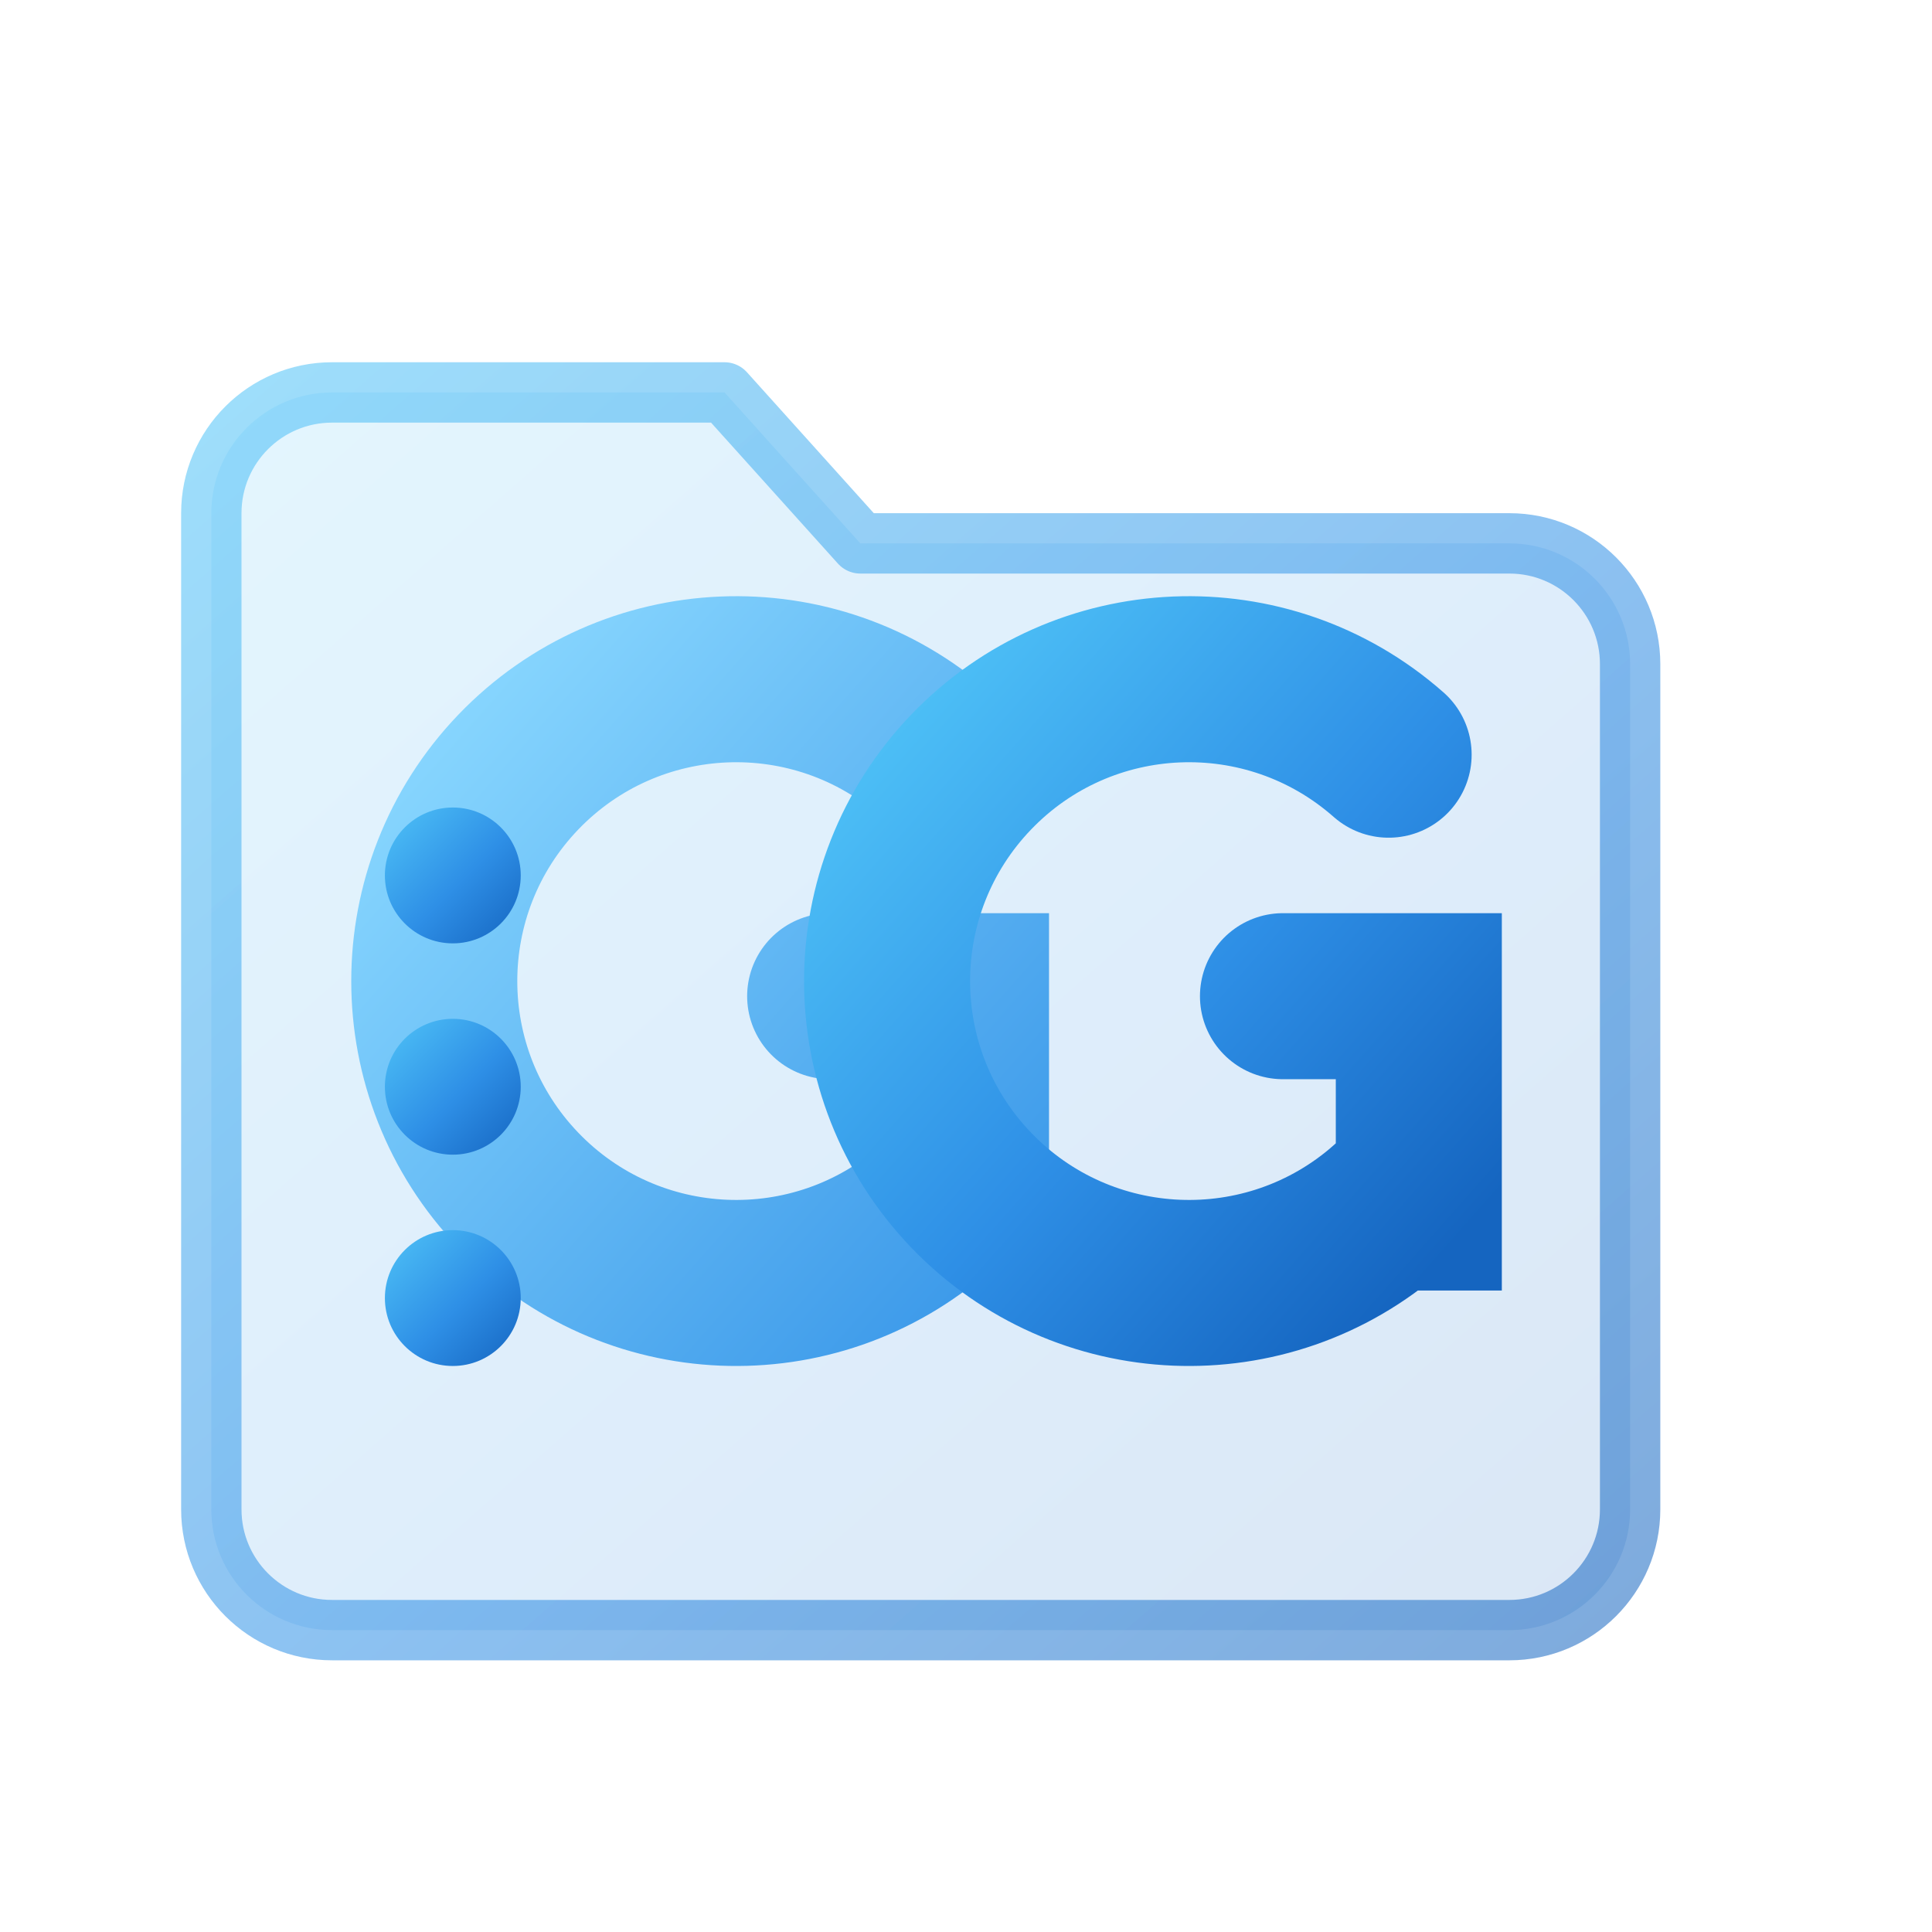
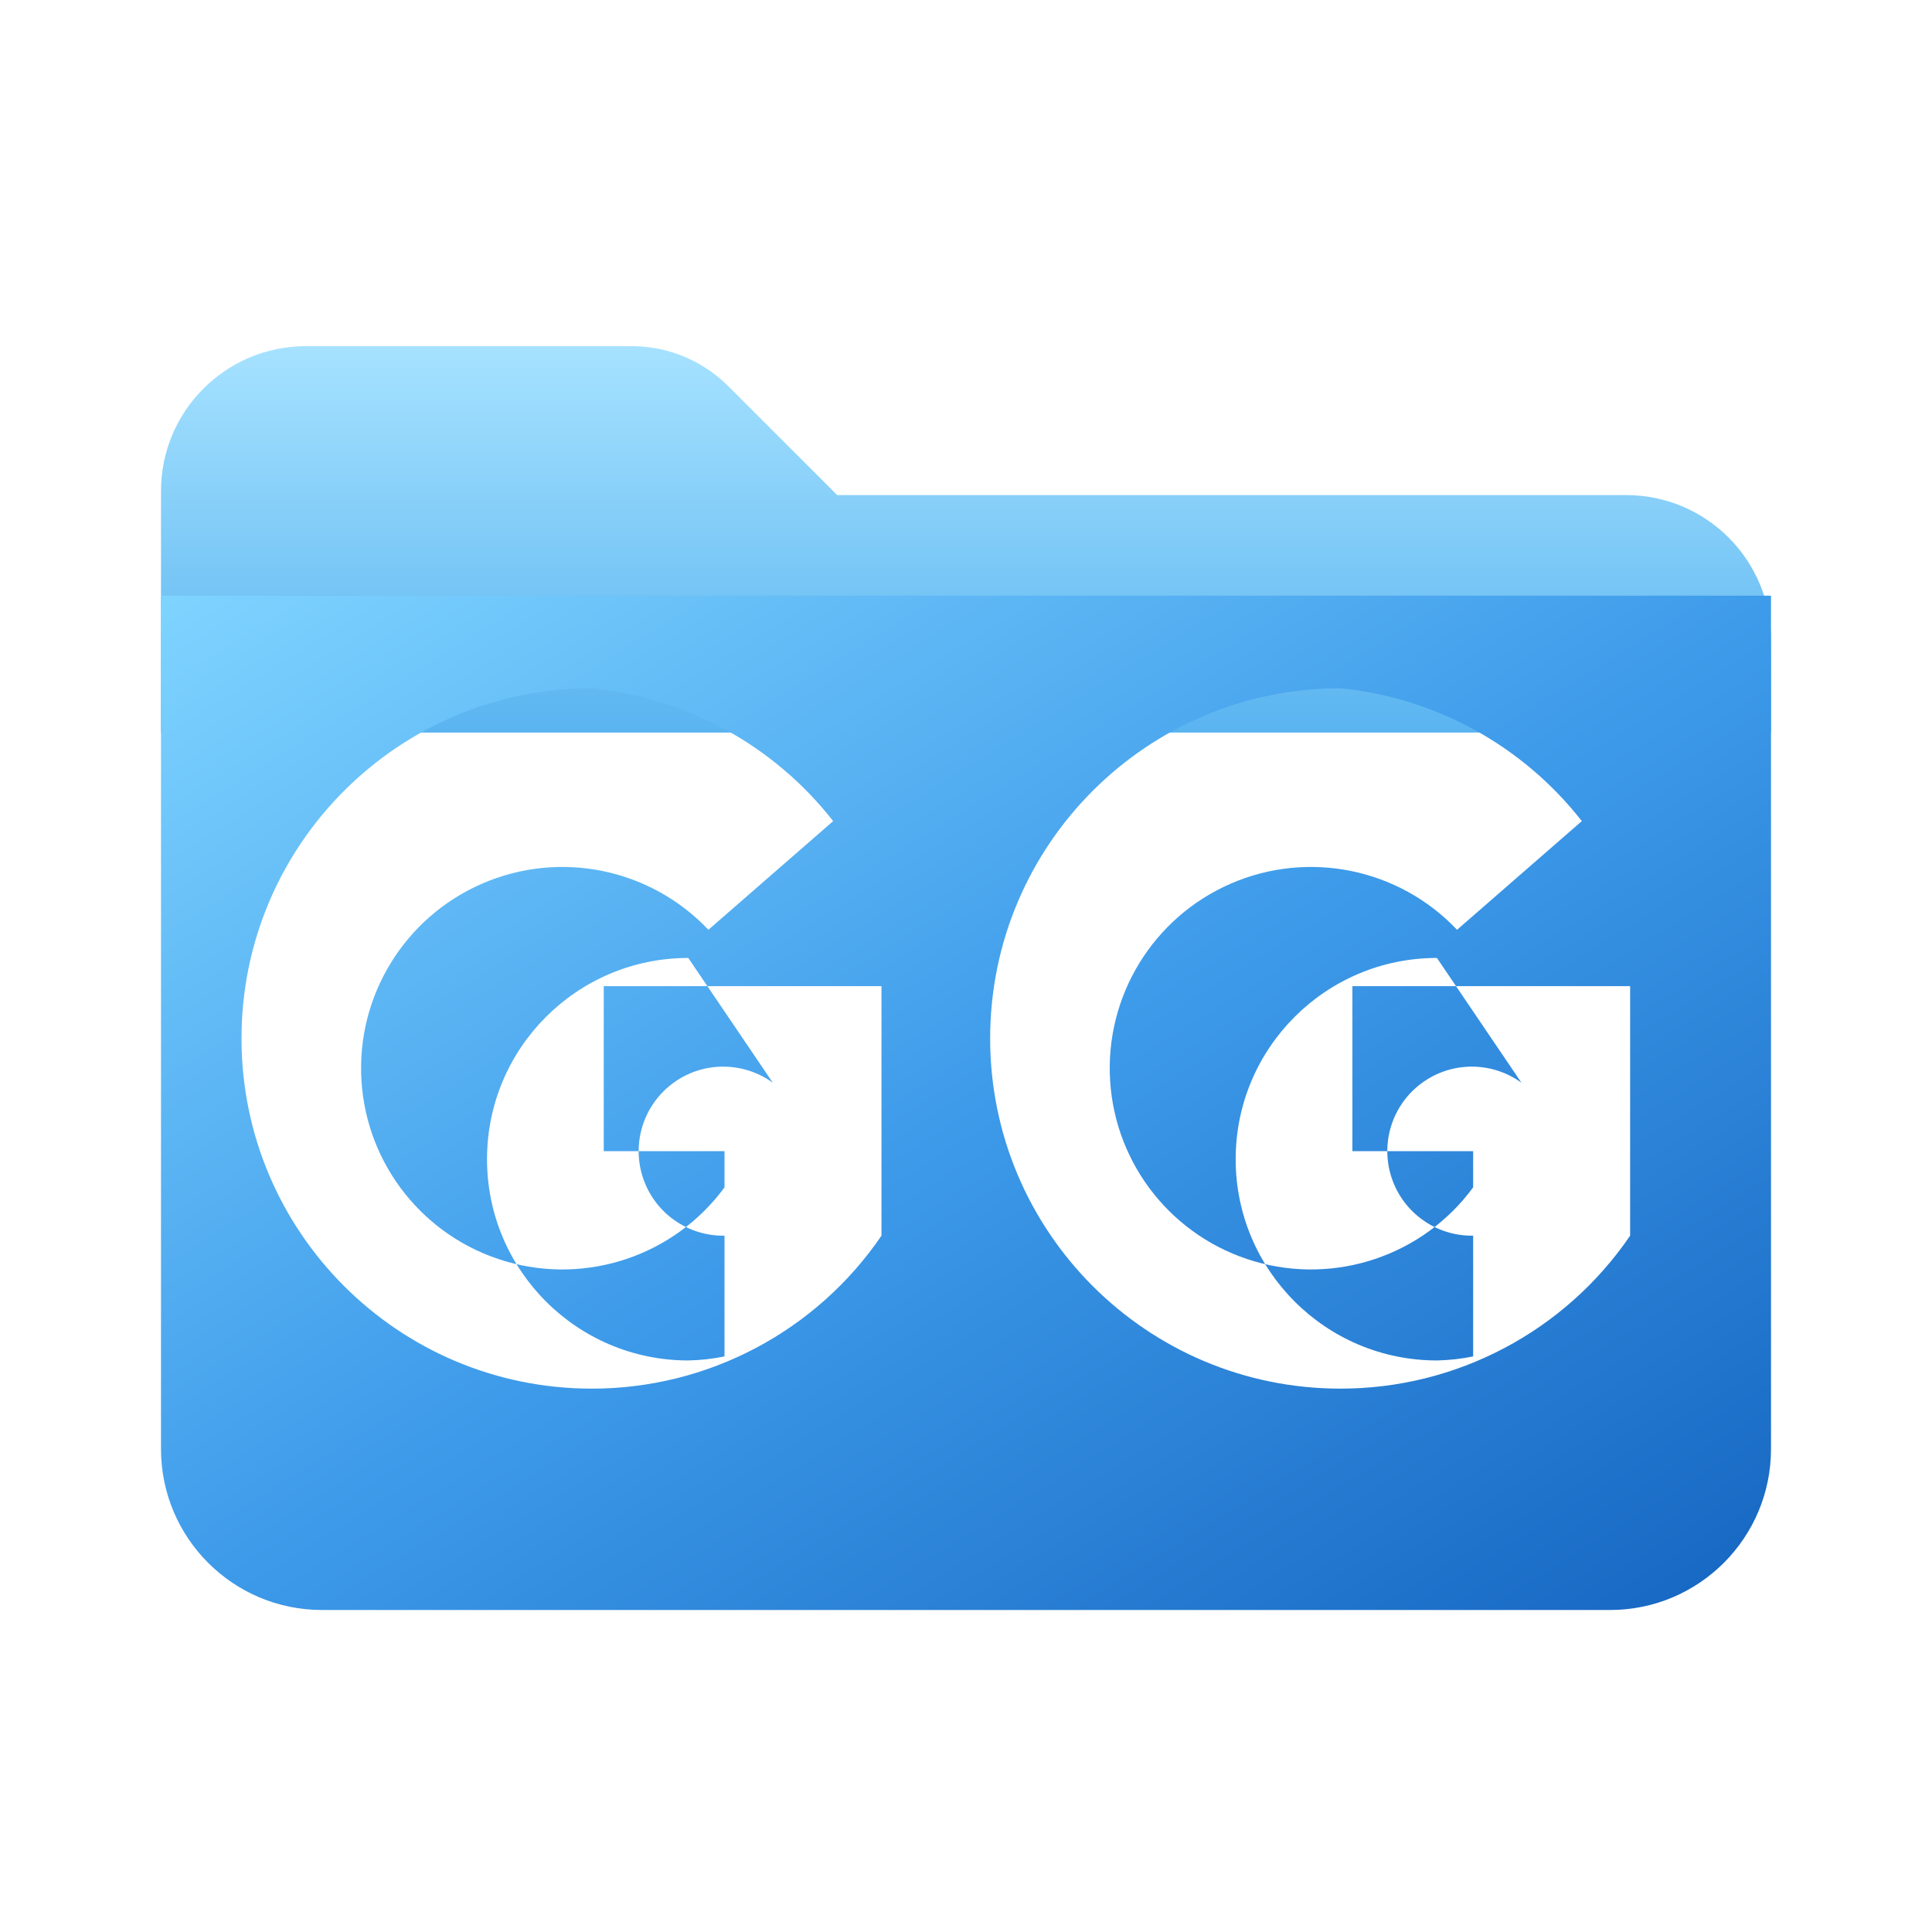
- <svg xmlns="http://www.w3.org/2000/svg" viewBox="0 0 128 128" width="128" height="128" role="img" aria-label="GG Groups">
+ <svg xmlns="http://www.w3.org/2000/svg" viewBox="0 0 24 24" width="128" height="128" role="img" aria-label="GG Groups">
  <defs>
    <linearGradient id="gg" x1="0" y1="0" x2="1" y2="1">
-       <stop offset="0" stop-color="#4FC3F7" />
-       <stop offset="0.55" stop-color="#2E8FE6" />
+       <stop offset="0" stop-color="#7FD4FF" />
+       <stop offset="0.5" stop-color="#3E9BEA" />
      <stop offset="1" stop-color="#1565C0" />
    </linearGradient>
-     <linearGradient id="ggSoft" x1="0" y1="0" x2="1" y2="1">
-       <stop offset="0" stop-color="#8AD8FF" />
-       <stop offset="1" stop-color="#3E9BEA" />
+     <linearGradient id="ggTab" x1="0" y1="0" x2="0" y2="1">
+       <stop offset="0" stop-color="#A6E2FF" />
+       <stop offset="1" stop-color="#5AB4F0" />
    </linearGradient>
  </defs>
-   <path fill="url(#gg)" opacity="0.16" d="M14 34a8 8 0 0 1 8-8h26l9 10h43a8 8 0 0 1 8 8v56a8 8 0 0 1-8 8H22a8 8 0 0 1-8-8z" />
-   <path fill="none" stroke="url(#gg)" stroke-width="4" stroke-linejoin="round" opacity="0.55" d="M14 34a8 8 0 0 1 8-8h26l9 10h43a8 8 0 0 1 8 8v56a8 8 0 0 1-8 8H22a8 8 0 0 1-8-8z" />
-   <g fill="none" stroke-linecap="round" stroke-width="11">
-     <path stroke="url(#ggSoft)" d="M62 50a20 20 0 1 0 0 30h2V66h-9" />
-     <path stroke="url(#gg)" d="M92 50a20 20 0 1 0 0 30h2V66h-9" />
-   </g>
-   <g fill="url(#gg)">
-     <circle cx="30" cy="58" r="4.5" />
-     <circle cx="30" cy="72" r="4.5" />
-     <circle cx="30" cy="86" r="4.5" />
-   </g>
+   <path fill="url(#ggTab)" d="M2 6.1A1.8 1.8 0 0 1 3.8 4.3h4.05c.45 0 .88.18 1.2.5l1.35 1.35H20.2A1.8 1.8 0 0 1 22 7.95v1.15H2Z" />
+   <path fill="url(#gg)" fill-rule="evenodd" clip-rule="evenodd" d="     M2 7.4h20V18A2 2 0 0 1 20 20H4A2 2 0 0 1 2 18Z     M7.35 8.55a4.35 4.35 0 1 0 0 8.7 4.35 4.35 0 0 0 3.6-1.9v-3.1H7.5v2.05h1.5v.45a2.5 2.5 0 1 1-.2-3.2l1.55-1.35a4.35 4.35 0 0 0-3-1.65Z     M8.55 11.9a2.5 2.5 0 0 0 0 5 2.5 2.5 0 0 0 .45-.05v-1.5a1.05 1.05 0 1 1 .6-1.9Z     M16.65 8.55a4.35 4.35 0 1 0 0 8.7 4.35 4.35 0 0 0 3.6-1.9v-3.1H16.8v2.05h1.5v.45a2.5 2.5 0 1 1-.2-3.2l1.55-1.35a4.35 4.35 0 0 0-3-1.65Z     M17.85 11.9a2.5 2.5 0 0 0 0 5 2.5 2.5 0 0 0 .45-.05v-1.5a1.05 1.05 0 1 1 .6-1.9Z   " />
</svg>
